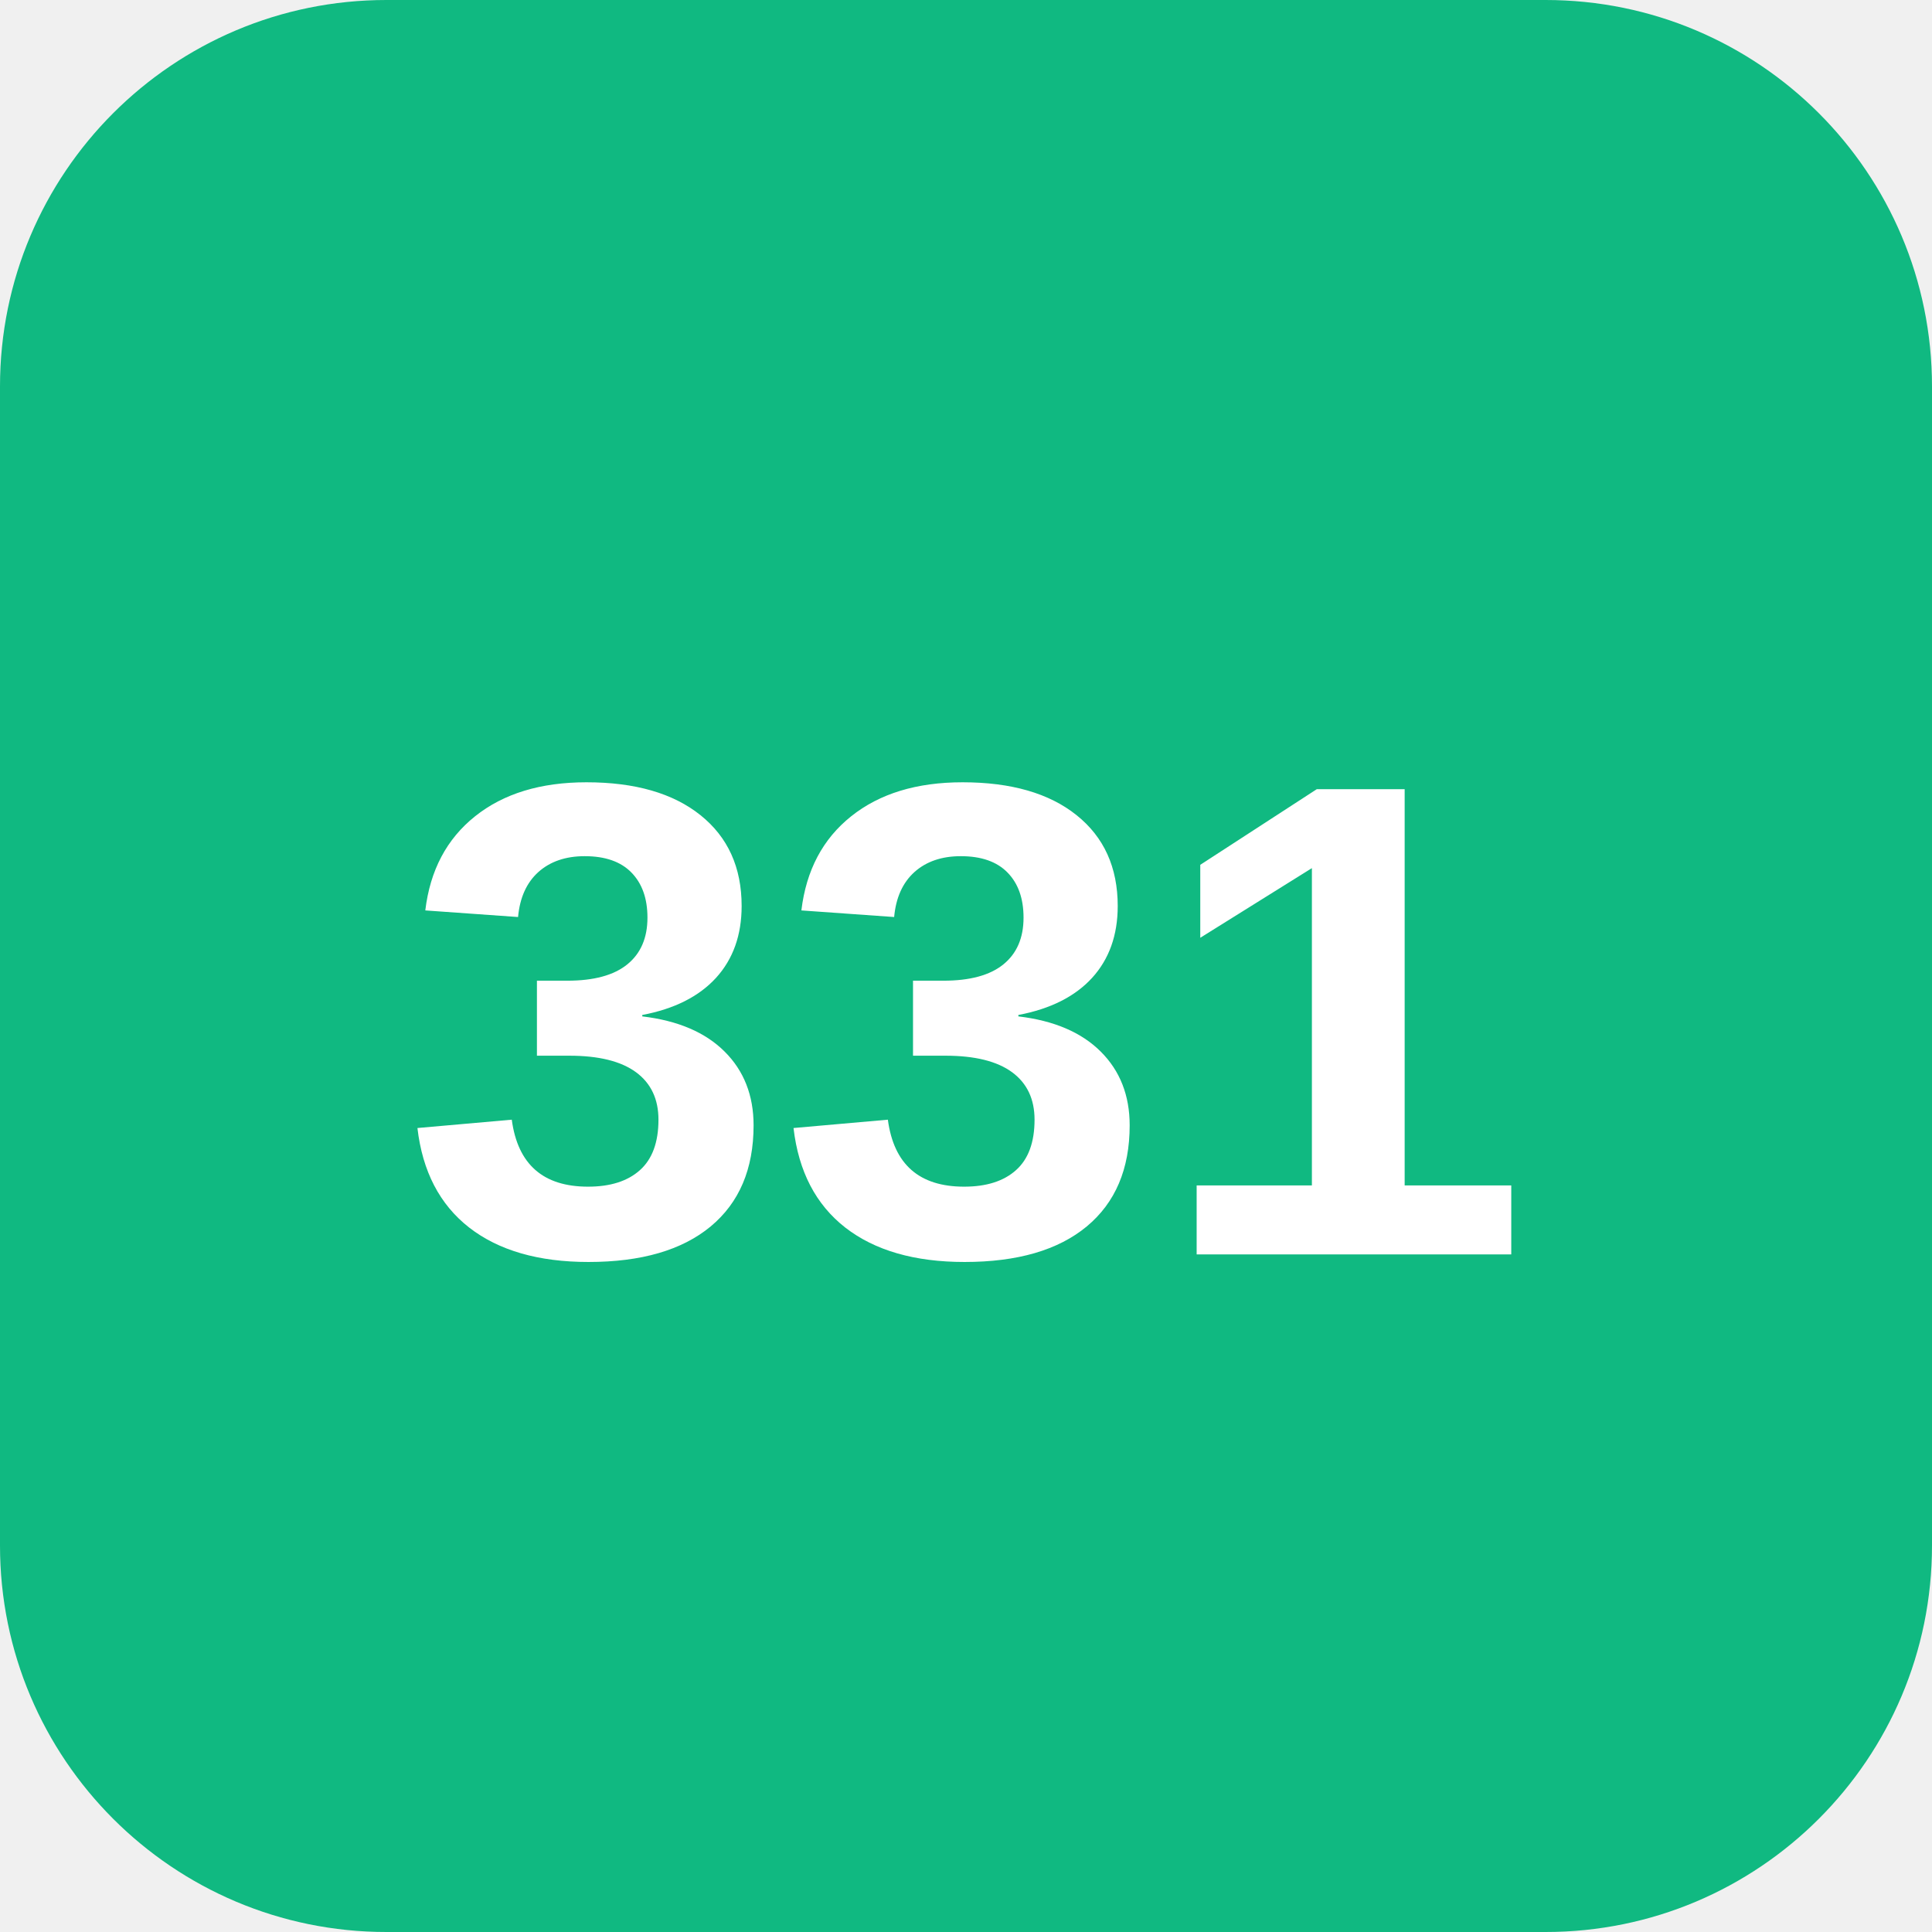
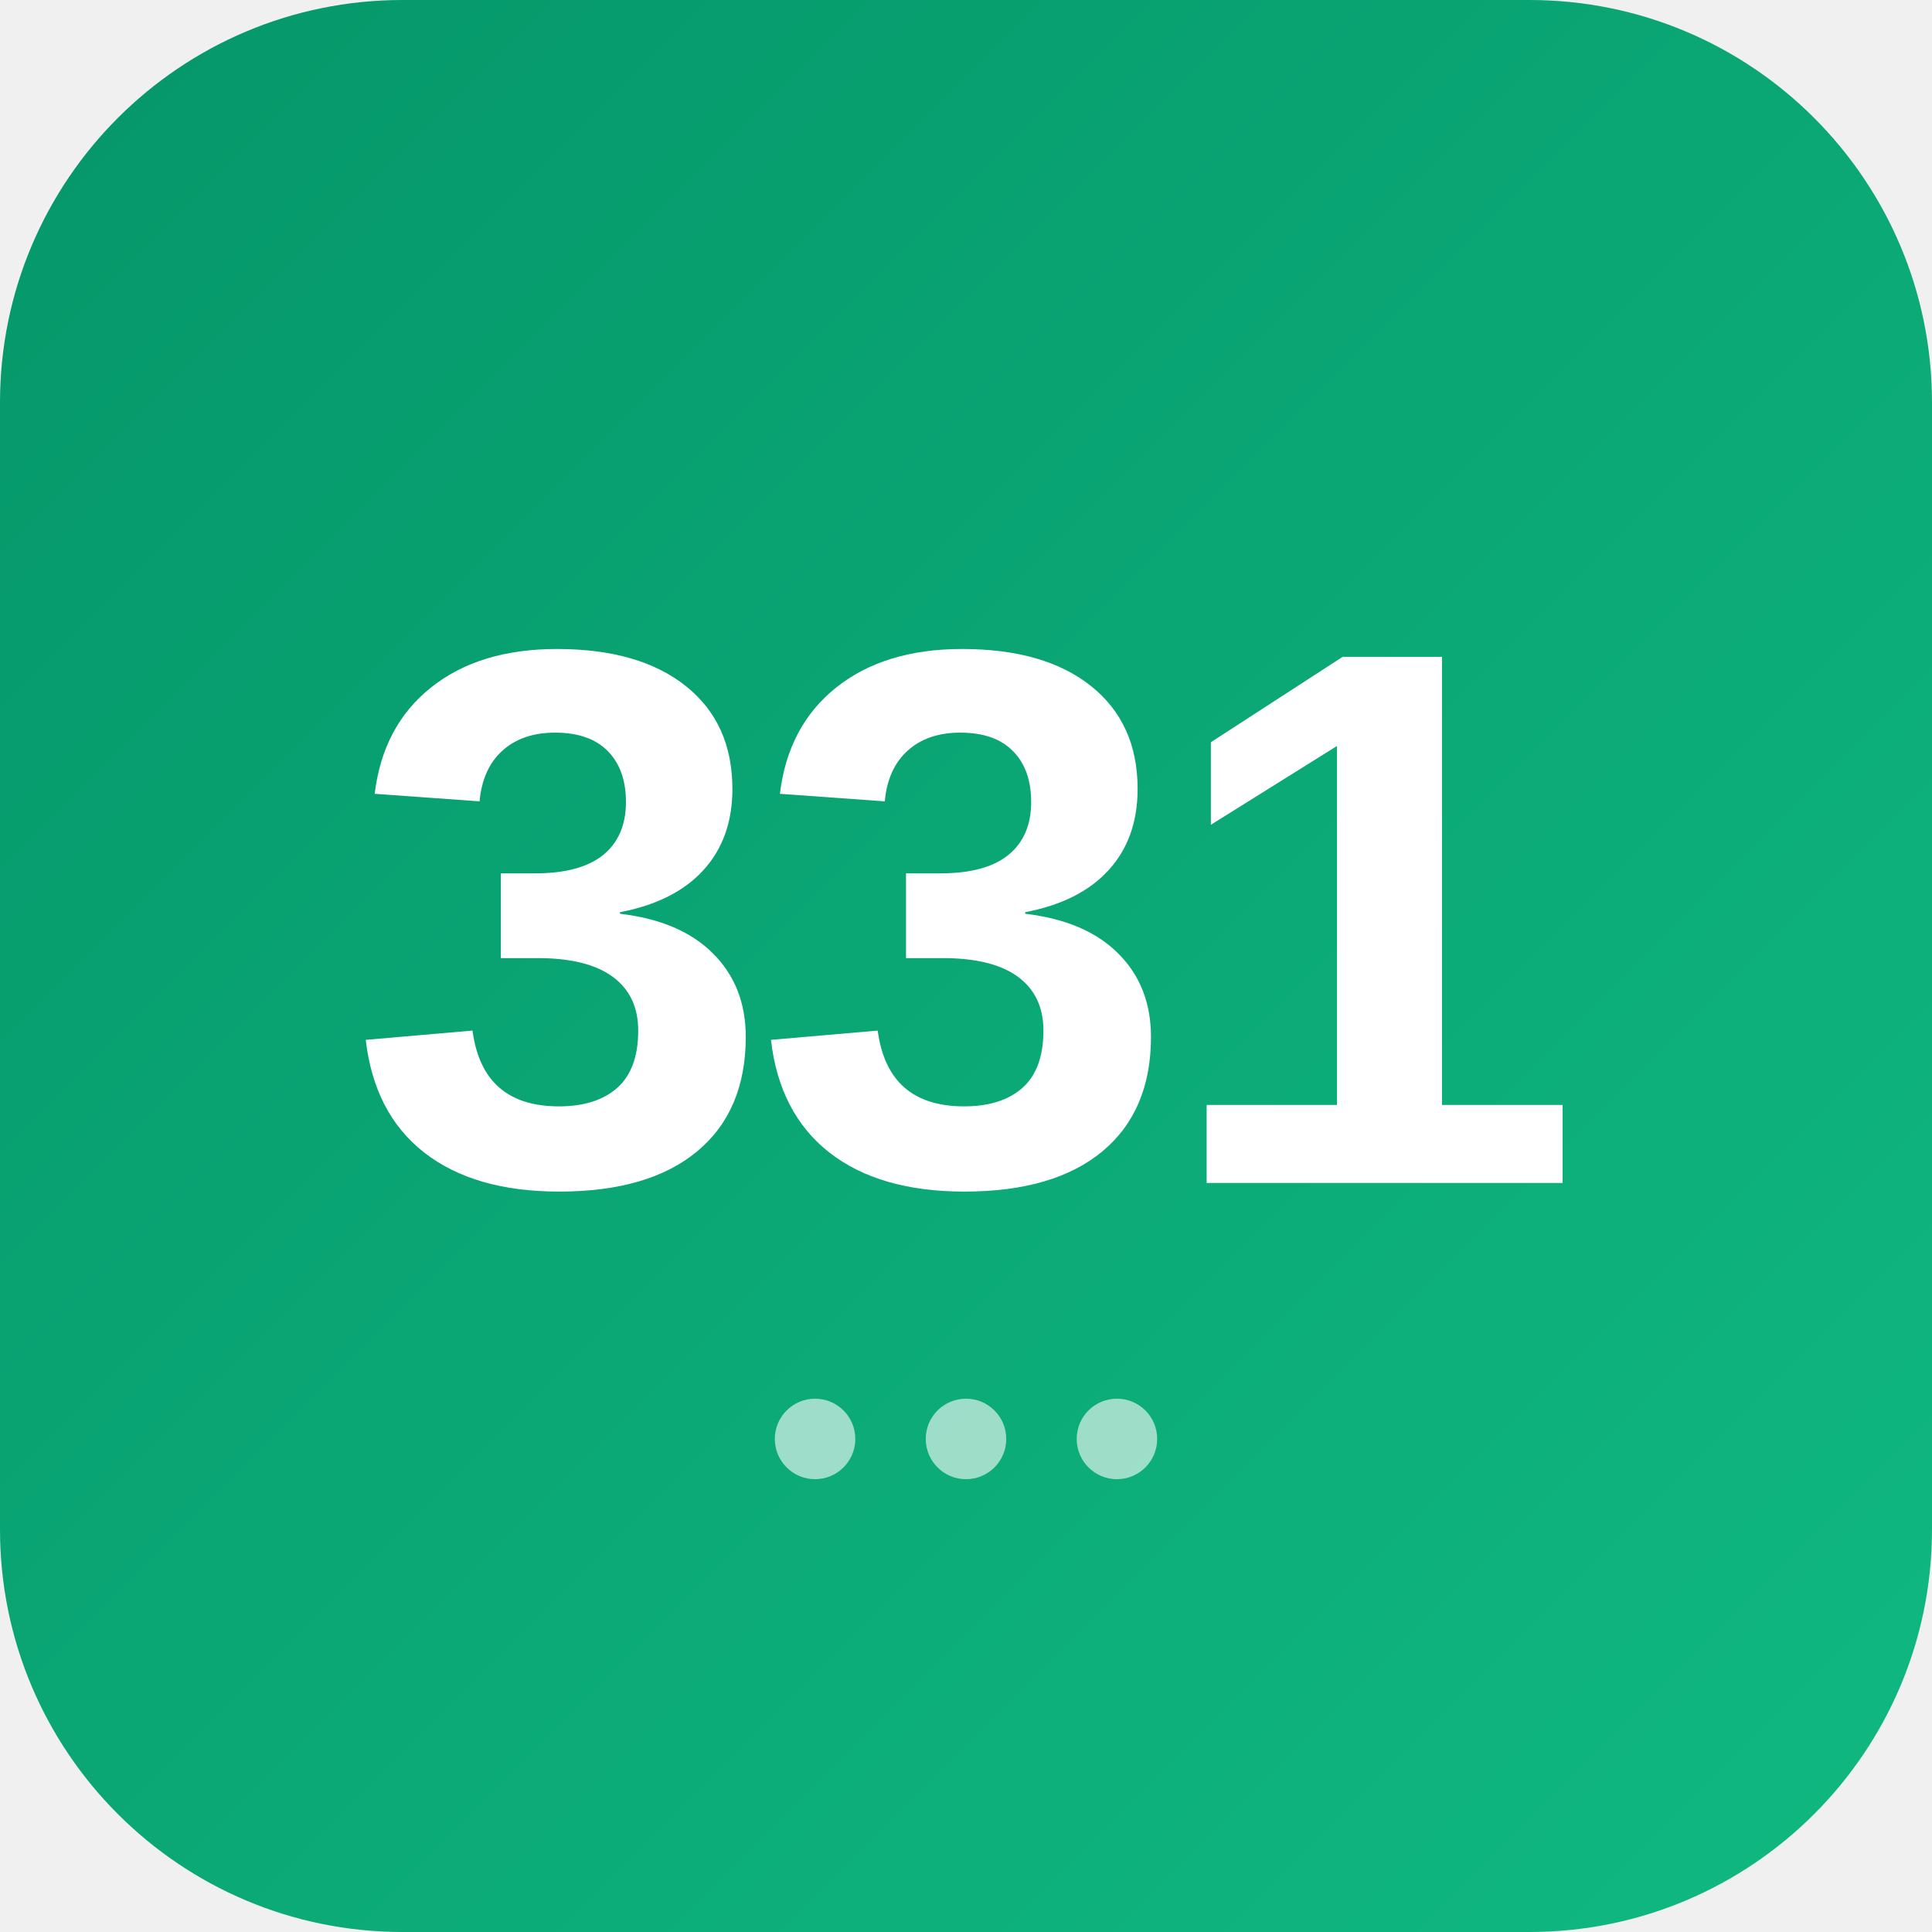
<svg xmlns="http://www.w3.org/2000/svg" width="192" height="192" viewBox="0 0 192 192">
-   <rect width="192" height="192" rx="38.4" fill="#10b981" />
-   <text x="50%" y="55%" dominant-baseline="middle" text-anchor="middle" font-family="Arial,sans-serif" font-weight="bold" font-size="67.2" fill="white">331</text>
+   <defs>
+     <linearGradient id="bg" x1="0%" y1="0%" x2="100%" y2="100%">
+       <stop offset="0%" stop-color="#059669" />
+       <stop offset="100%" stop-color="#10b981" />
+     </linearGradient>
+   </defs>
+   <rect width="192" height="192" rx="40" fill="url(#bg)" />
+   <text x="50%" y="50%" dominant-baseline="middle" text-anchor="middle" font-family="'Segoe UI','Arial Black','Arial',sans-serif" font-weight="900" font-size="76" fill="white" letter-spacing="-2">331</text>
+   <circle cx="81" cy="143" r="4" fill="white" opacity="0.6" />
+   <circle cx="96" cy="143" r="4" fill="white" opacity="0.6" />
+   <circle cx="111" cy="143" r="4" fill="white" opacity="0.6" />
</svg>
